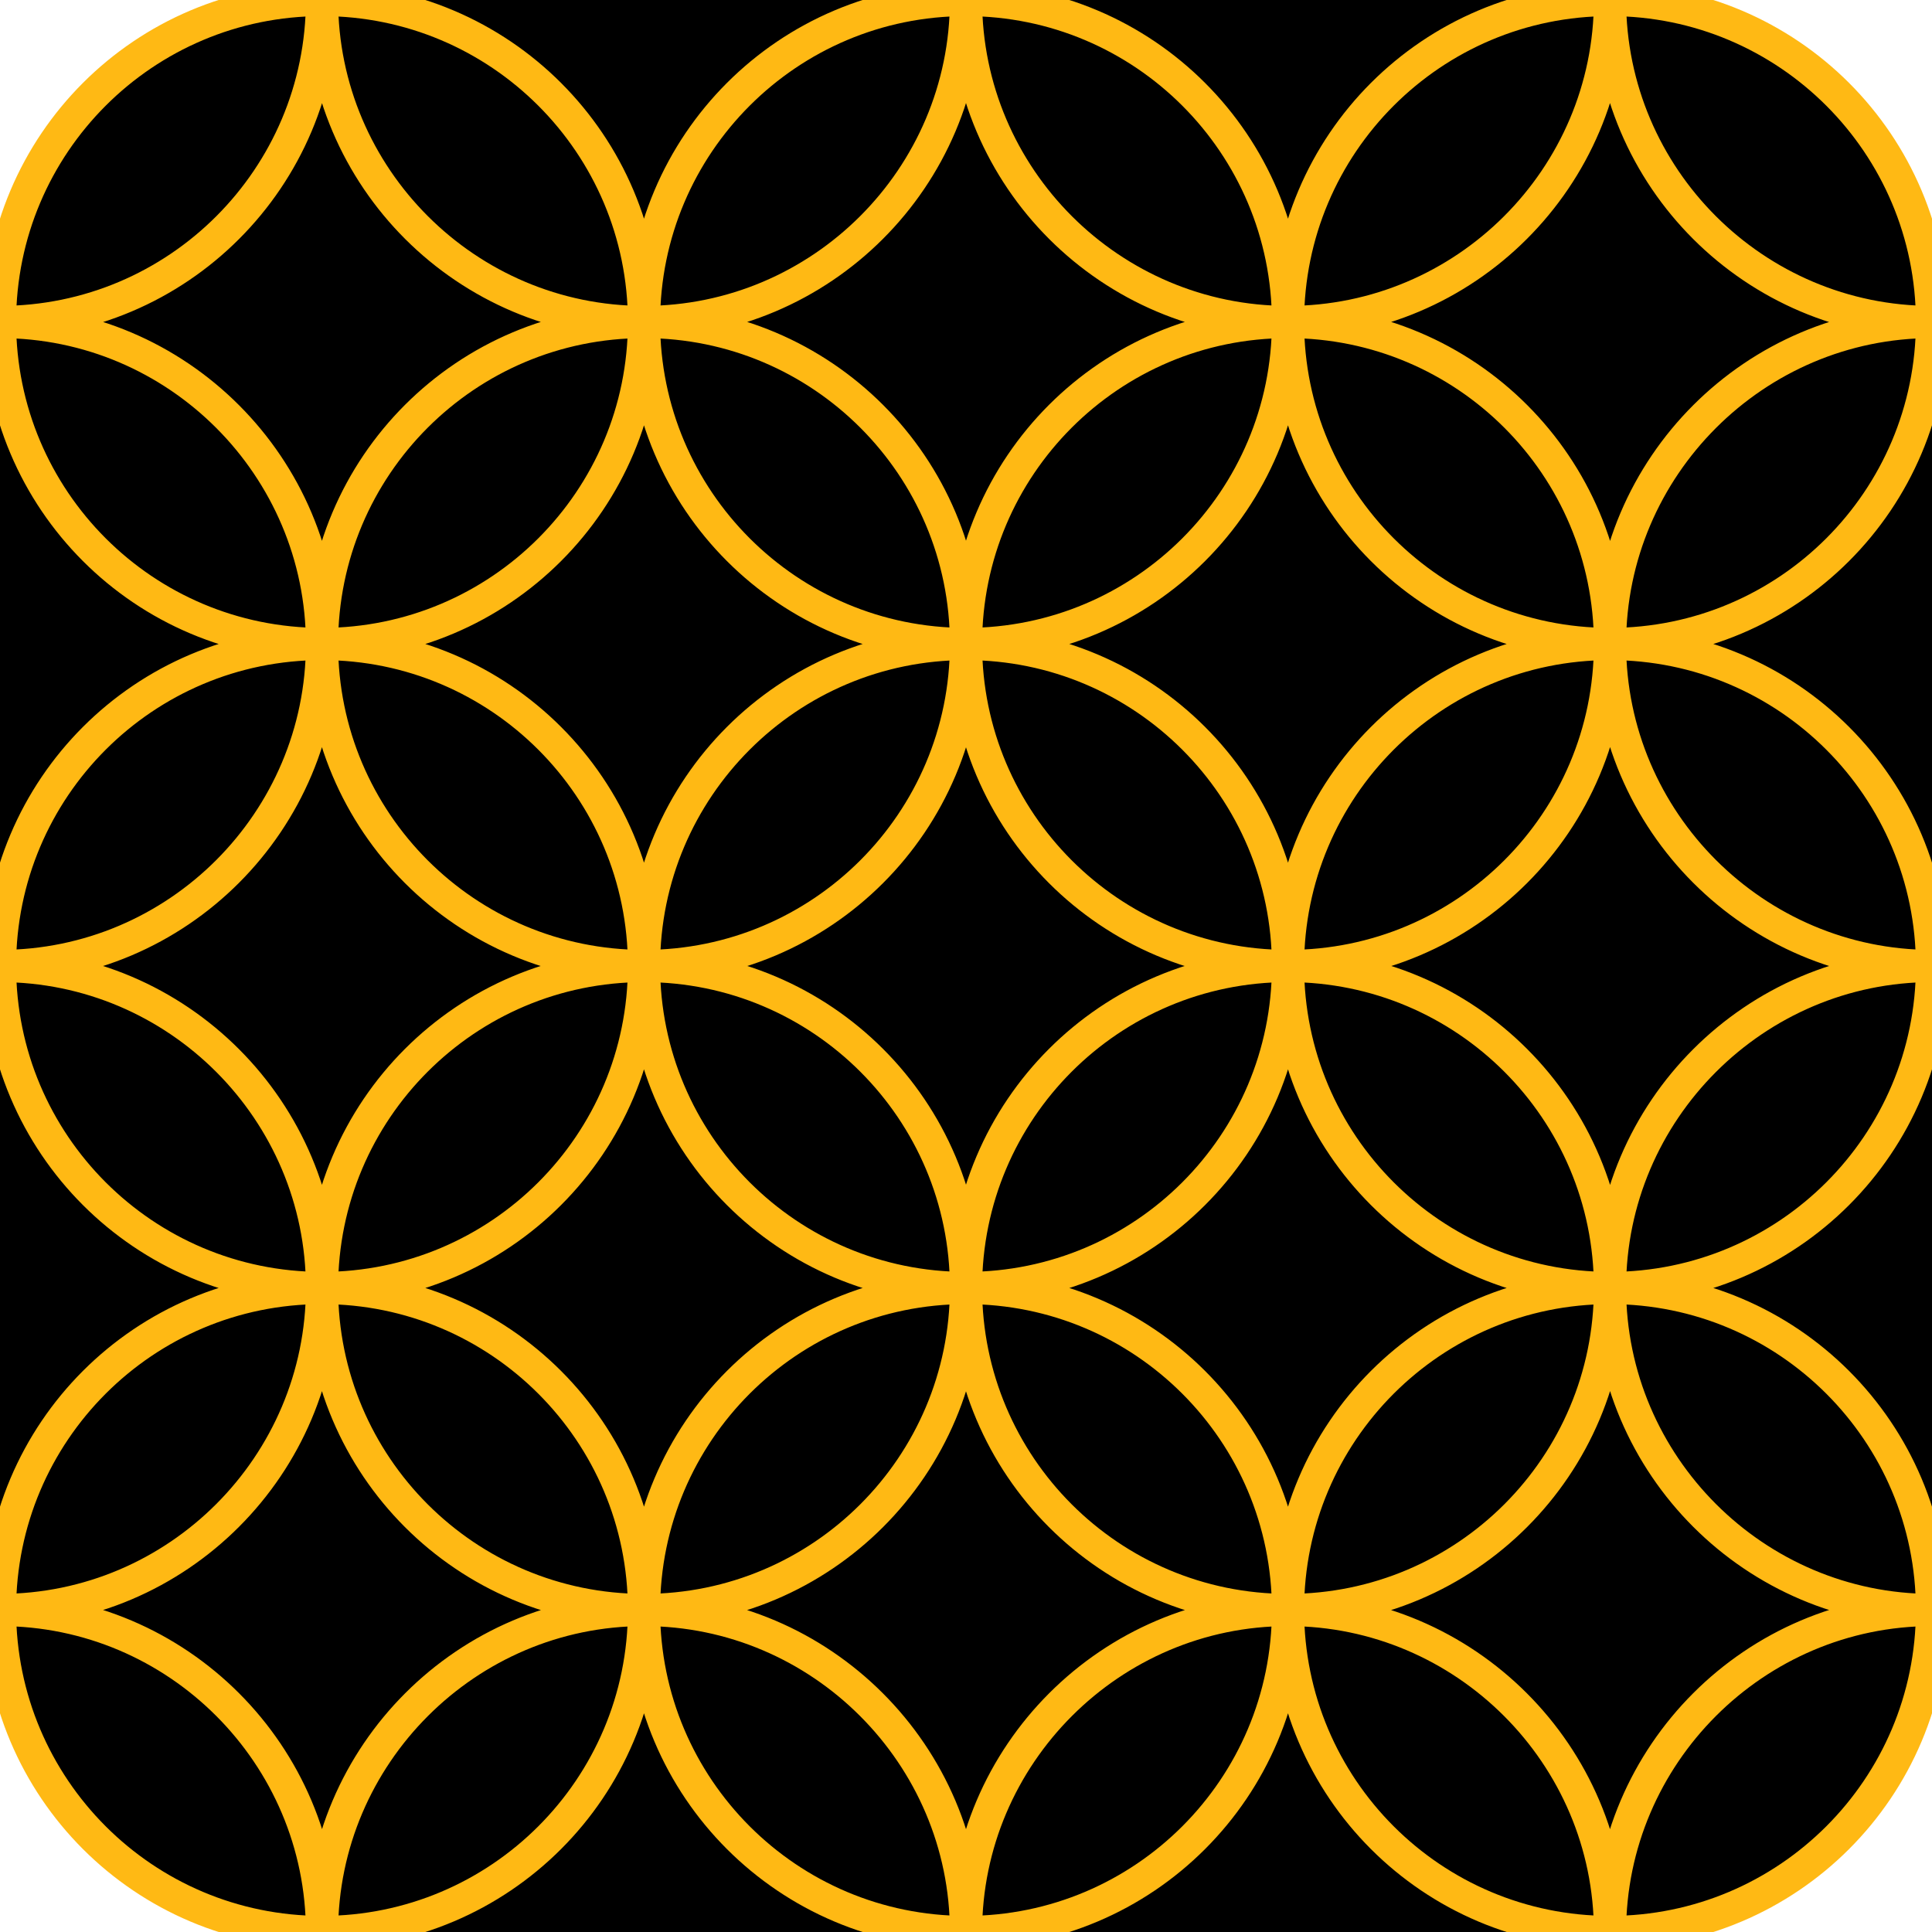
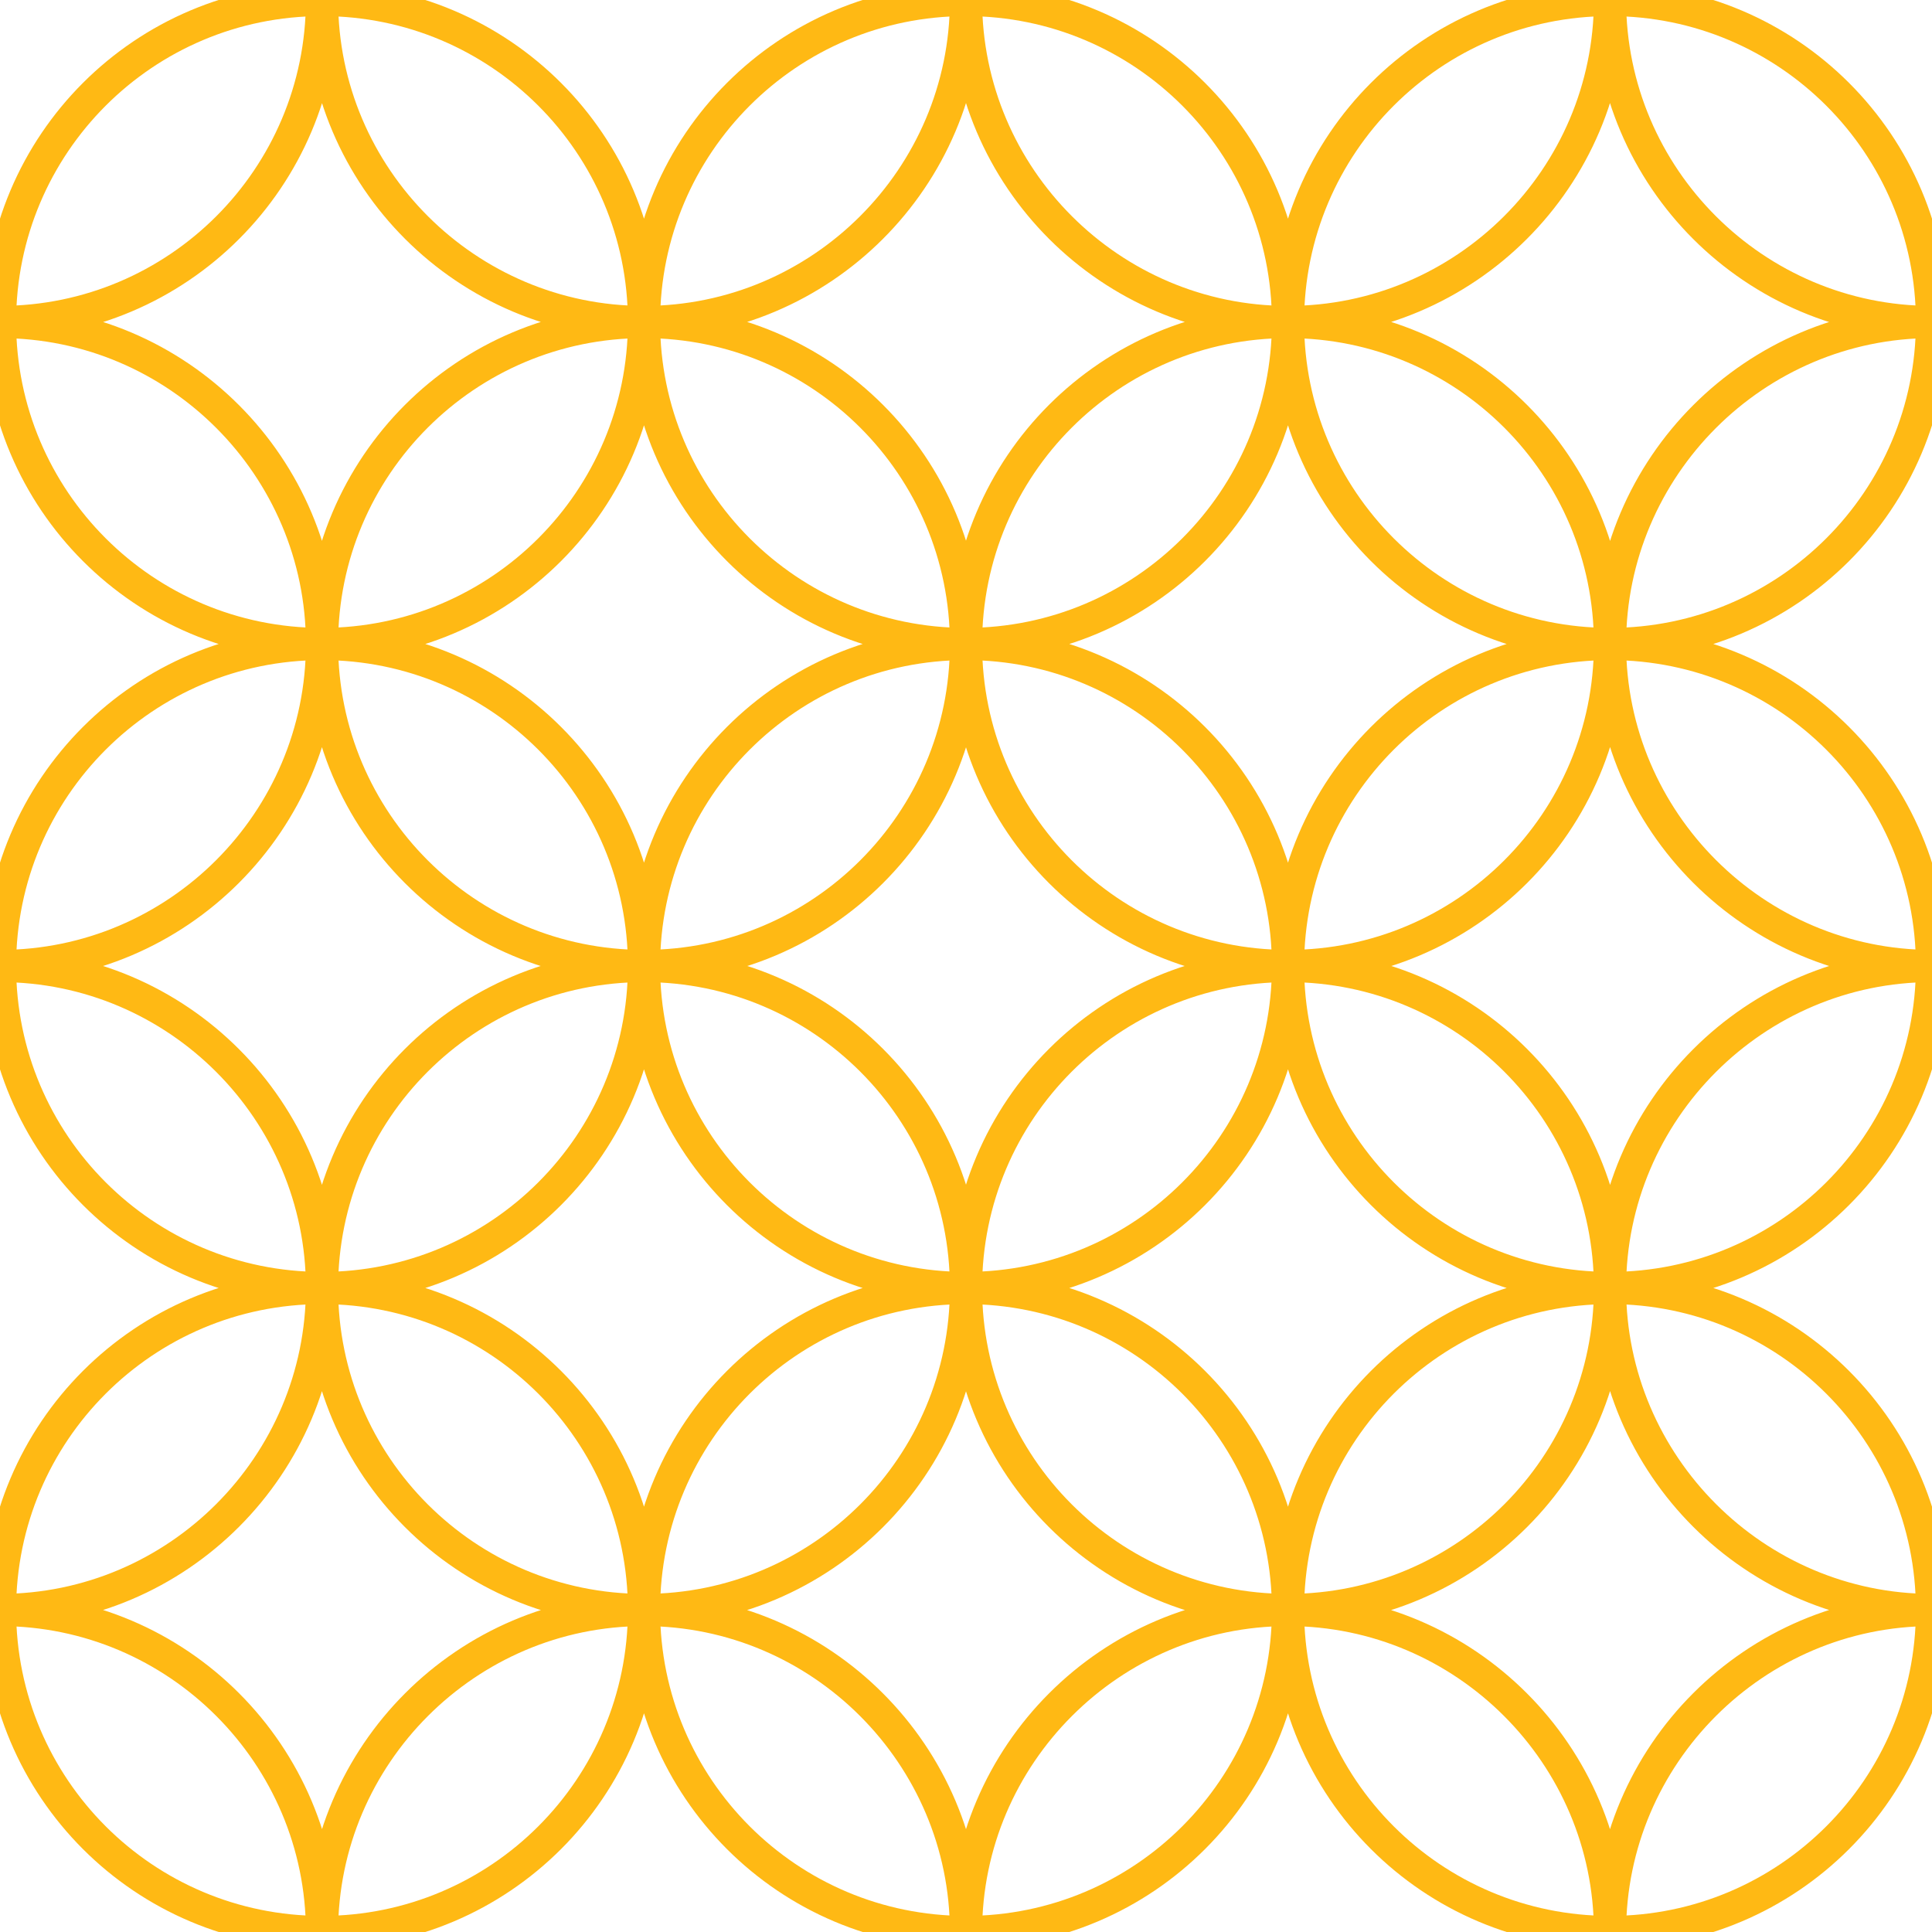
<svg xmlns="http://www.w3.org/2000/svg" class="rh-pattern group-2b cloud-infrastructure" viewBox="0 0 60 60" height="60" width="60">
-   <path d="M 60,10 A 10,10 0 0 0 50,0 10,10 0 0 0 40,10 10,10 0 0 0 50,20 10,10 0 0 0 60,10 Z M 40,10 A 10,10 0 0 0 30,0 10,10 0 0 0 20,10 10,10 0 0 0 30,20 10,10 0 0 0 40,10 Z M 20,10 A 10,10 0 0 0 10,0 10,10 0 0 0 0,10 10,10 0 0 0 10,20 10,10 0 0 0 20,10 Z M 60,30 A 10,10 0 0 0 50,20 10,10 0 0 0 40,30 10,10 0 0 0 50,40 10,10 0 0 0 60,30 Z M 40,30 A 10,10 0 0 0 30,20 10,10 0 0 0 20,30 10,10 0 0 0 30,40 10,10 0 0 0 40,30 Z M 20,30 A 10,10 0 0 0 10,20 10,10 0 0 0 0,30 10,10 0 0 0 10,40 10,10 0 0 0 20,30 Z M 60,50 A 10,10 0 0 0 50,40 10,10 0 0 0 40,50 10,10 0 0 0 50,60 10,10 0 0 0 60,50 Z M 40,50 A 10,10 0 0 0 30,40 10,10 0 0 0 20,50 10,10 0 0 0 30,60 10,10 0 0 0 40,50 Z M 20,50 A 10,10 0 0 0 10,40 10,10 0 0 0 0,50 10,10 0 0 0 10,60 10,10 0 0 0 20,50 Z M 50,0 c 0,5.52 4.5,10 10,10 M 30,0 c 0,5.52 4.5,10 10,10 5.5,0 10,-4.48 10,-10 M 10,0 c 0,5.52 4.5,10 10,10 5.5,0 10,-4.48 10,-10 m 30,10 c -5.5,0 -10,4.5 -10,10 0,5.5 4.5,10 10,10 M 50,20 A 10,10 0 0 0 40,10 10,10 0 0 0 30,20 10,10 0 0 0 40,30 10,10 0 0 0 50,20 Z M 30,20 A 10,10 0 0 0 20,10 10,10 0 0 0 10,20 10,10 0 0 0 20,30 10,10 0 0 0 30,20 Z m 30,10 c -5.5,0 -10,4.5 -10,10 0,5.5 4.5,10 10,10 M 50,40 A 10,10 0 0 0 40,30 10,10 0 0 0 30,40 10,10 0 0 0 40,50 10,10 0 0 0 50,40 Z M 30,40 A 10,10 0 0 0 20,30 10,10 0 0 0 10,40 10,10 0 0 0 20,50 10,10 0 0 0 30,40 Z M 0,10 C 5.52,10 10,5.52 10,0 M 0,30 C 5.52,30 10,25.5 10,20 10,14.5 5.52,10 0,10 M 0,50 C 5.52,50 10,45.5 10,40 10,34.5 5.52,30 0,30 m 60,20 c -5.5,0 -10,4.5 -10,10 m 0,0 C 50,54.5 45.5,50 40,50 34.5,50 30,54.5 30,60 m 0,0 C 30,54.5 25.5,50 20,50 14.5,50 10,54.5 10,60 m 0,0 C 10,54.5 5.52,50 0,50" style="stroke:hsl(42, 100%, 54%);stroke-linecap:square" />
+   <path d="M 60,10 A 10,10 0 0 0 50,0 10,10 0 0 0 40,10 10,10 0 0 0 50,20 10,10 0 0 0 60,10 Z M 40,10 A 10,10 0 0 0 30,0 10,10 0 0 0 20,10 10,10 0 0 0 30,20 10,10 0 0 0 40,10 Z M 20,10 A 10,10 0 0 0 10,0 10,10 0 0 0 0,10 10,10 0 0 0 10,20 10,10 0 0 0 20,10 Z M 60,30 A 10,10 0 0 0 50,20 10,10 0 0 0 40,30 10,10 0 0 0 50,40 10,10 0 0 0 60,30 Z M 40,30 A 10,10 0 0 0 30,20 10,10 0 0 0 20,30 10,10 0 0 0 30,40 10,10 0 0 0 40,30 Z M 20,30 A 10,10 0 0 0 10,20 10,10 0 0 0 0,30 10,10 0 0 0 10,40 10,10 0 0 0 20,30 Z M 60,50 A 10,10 0 0 0 50,40 10,10 0 0 0 40,50 10,10 0 0 0 50,60 10,10 0 0 0 60,50 Z M 40,50 A 10,10 0 0 0 30,40 10,10 0 0 0 20,50 10,10 0 0 0 30,60 10,10 0 0 0 40,50 Z M 20,50 A 10,10 0 0 0 10,40 10,10 0 0 0 0,50 10,10 0 0 0 10,60 10,10 0 0 0 20,50 Z M 50,0 c 0,5.52 4.5,10 10,10 M 30,0 c 0,5.52 4.5,10 10,10 5.5,0 10,-4.48 10,-10 M 10,0 c 0,5.52 4.5,10 10,10 5.5,0 10,-4.48 10,-10 m 30,10 c -5.5,0 -10,4.5 -10,10 0,5.5 4.5,10 10,10 M 50,20 A 10,10 0 0 0 40,10 10,10 0 0 0 30,20 10,10 0 0 0 40,30 10,10 0 0 0 50,20 Z M 30,20 A 10,10 0 0 0 20,10 10,10 0 0 0 10,20 10,10 0 0 0 20,30 10,10 0 0 0 30,20 Z m 30,10 c -5.5,0 -10,4.5 -10,10 0,5.5 4.5,10 10,10 M 50,40 A 10,10 0 0 0 40,30 10,10 0 0 0 30,40 10,10 0 0 0 40,50 10,10 0 0 0 50,40 Z M 30,40 A 10,10 0 0 0 20,30 10,10 0 0 0 10,40 10,10 0 0 0 20,50 10,10 0 0 0 30,40 Z M 0,10 C 5.52,10 10,5.52 10,0 M 0,30 C 5.52,30 10,25.5 10,20 10,14.5 5.52,10 0,10 M 0,50 C 5.52,50 10,45.5 10,40 10,34.5 5.52,30 0,30 m 60,20 c -5.5,0 -10,4.5 -10,10 m 0,0 C 50,54.5 45.5,50 40,50 34.5,50 30,54.5 30,60 m 0,0 C 30,54.5 25.5,50 20,50 14.5,50 10,54.5 10,60 m 0,0 C 10,54.5 5.52,50 0,50" style="fill:none;stroke:hsl(42, 100%, 54%);stroke-linecap:square" />
</svg>
